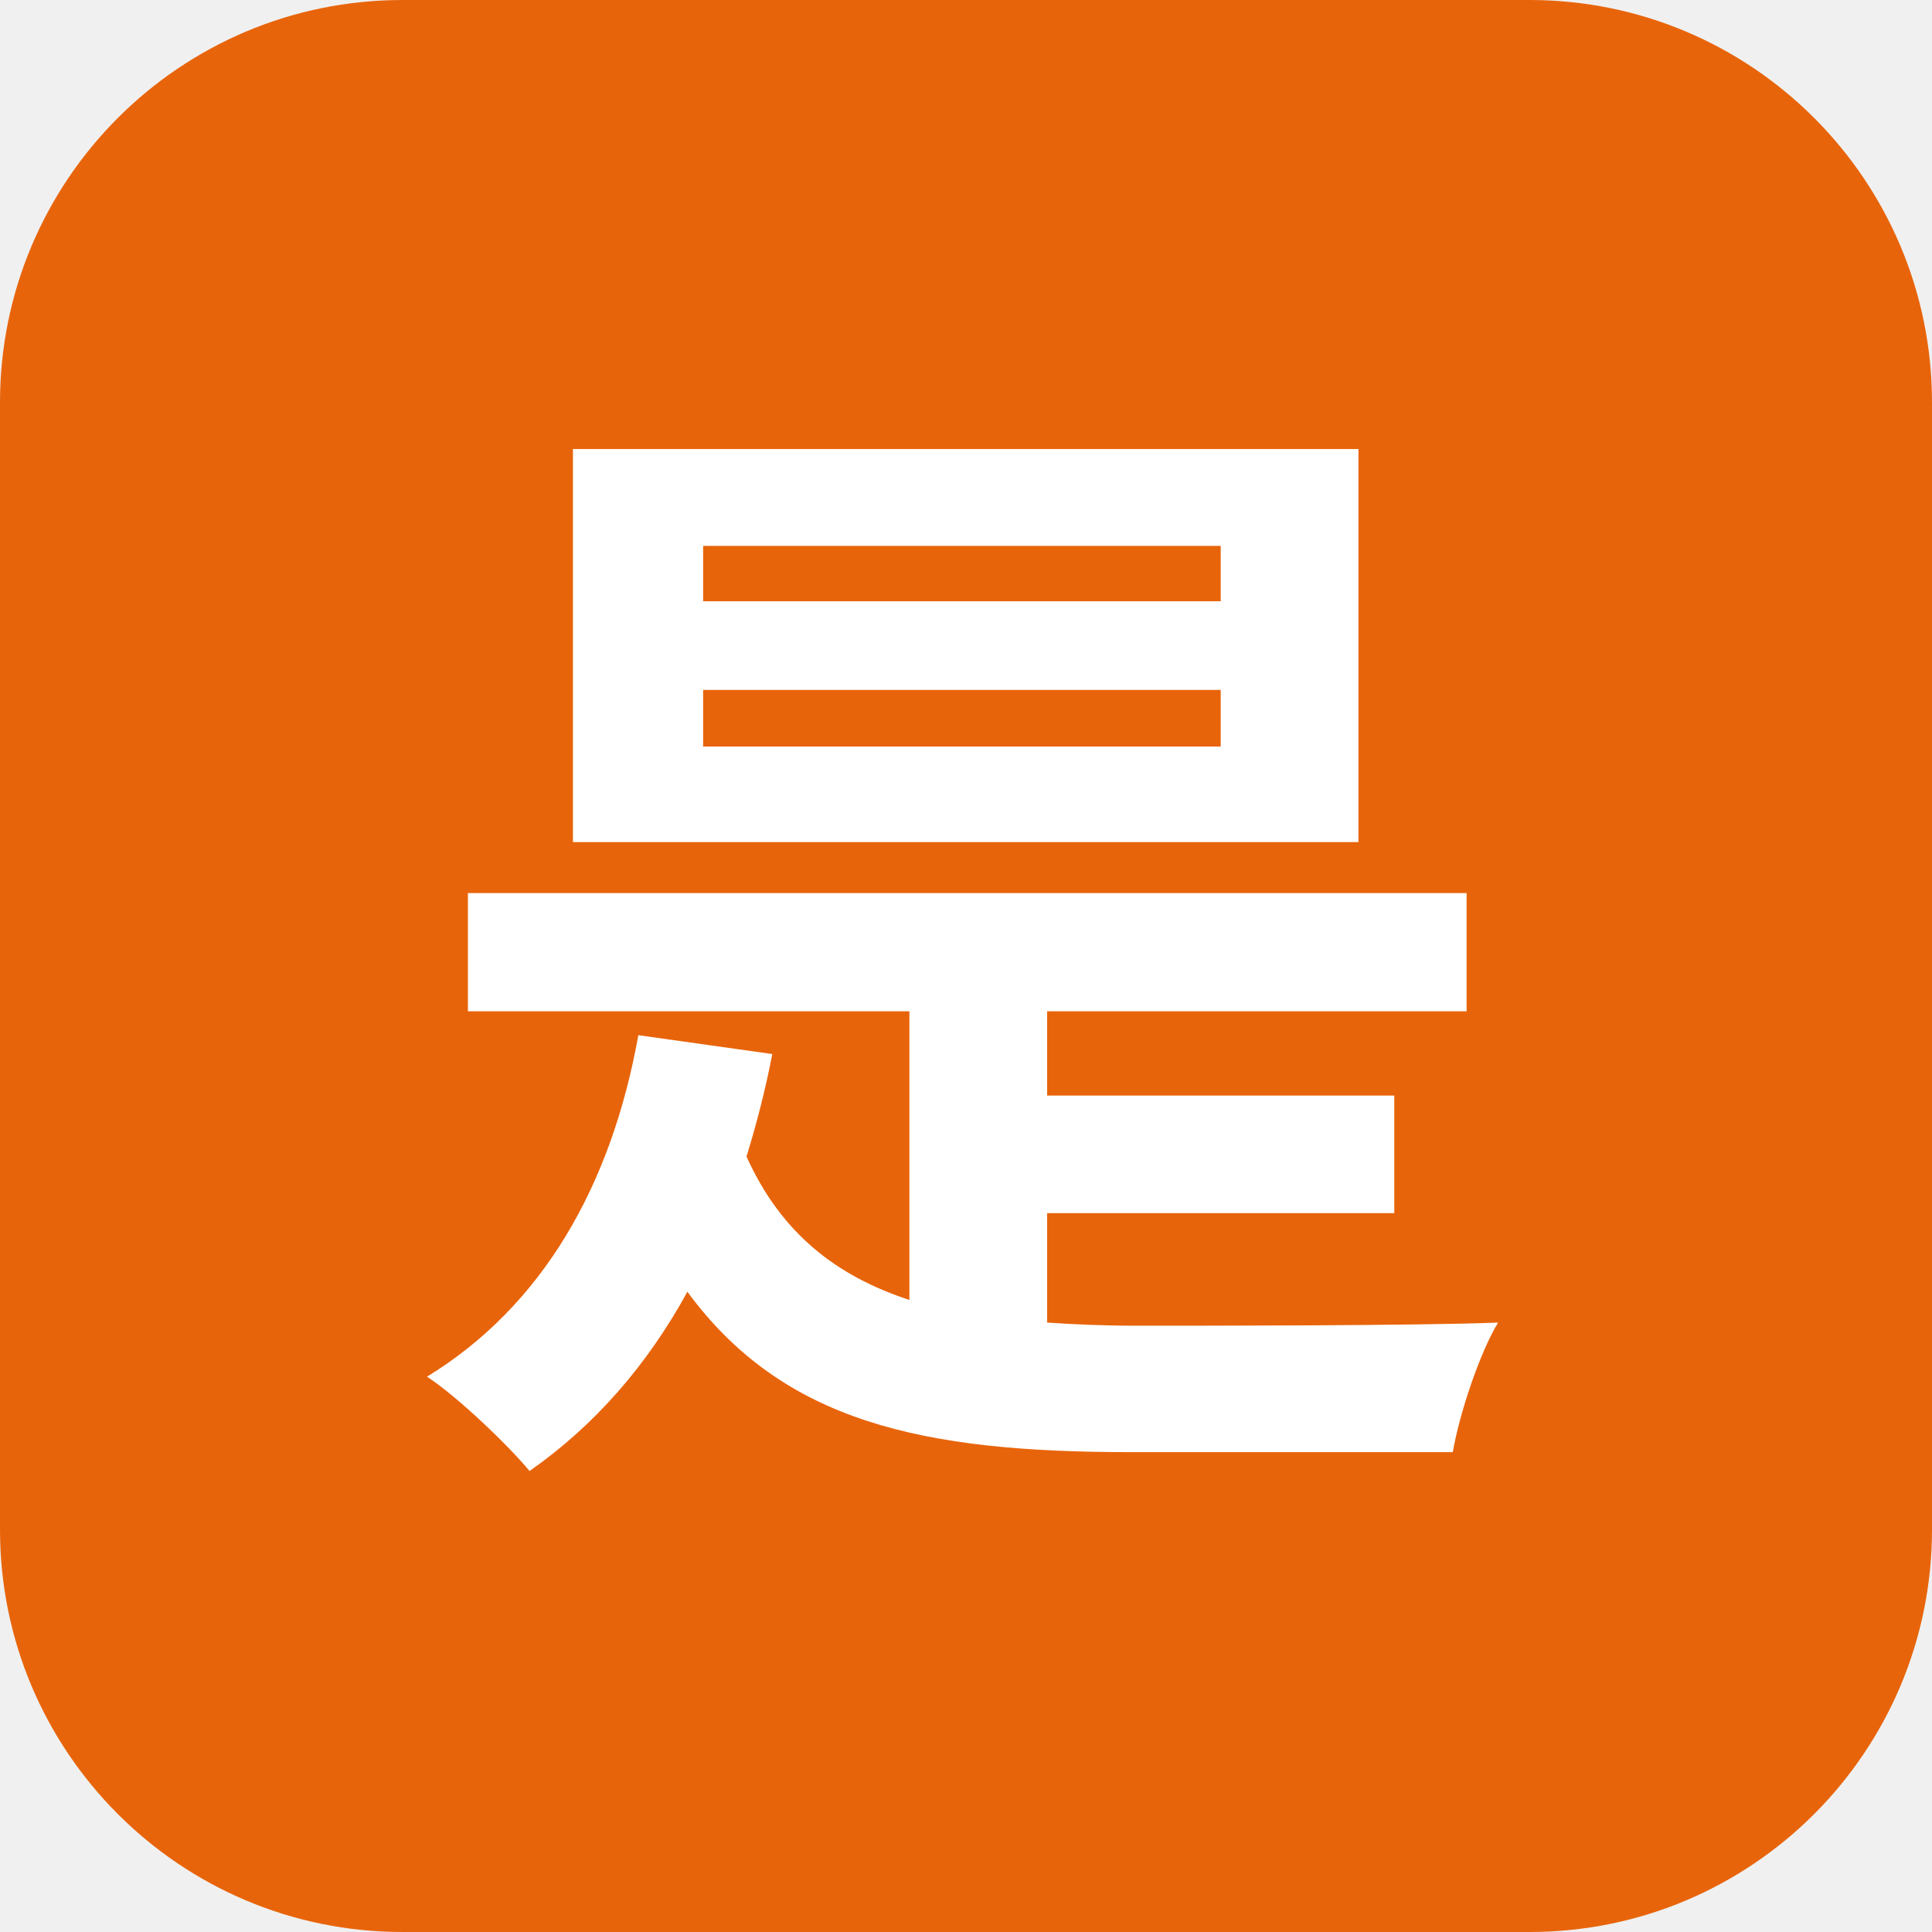
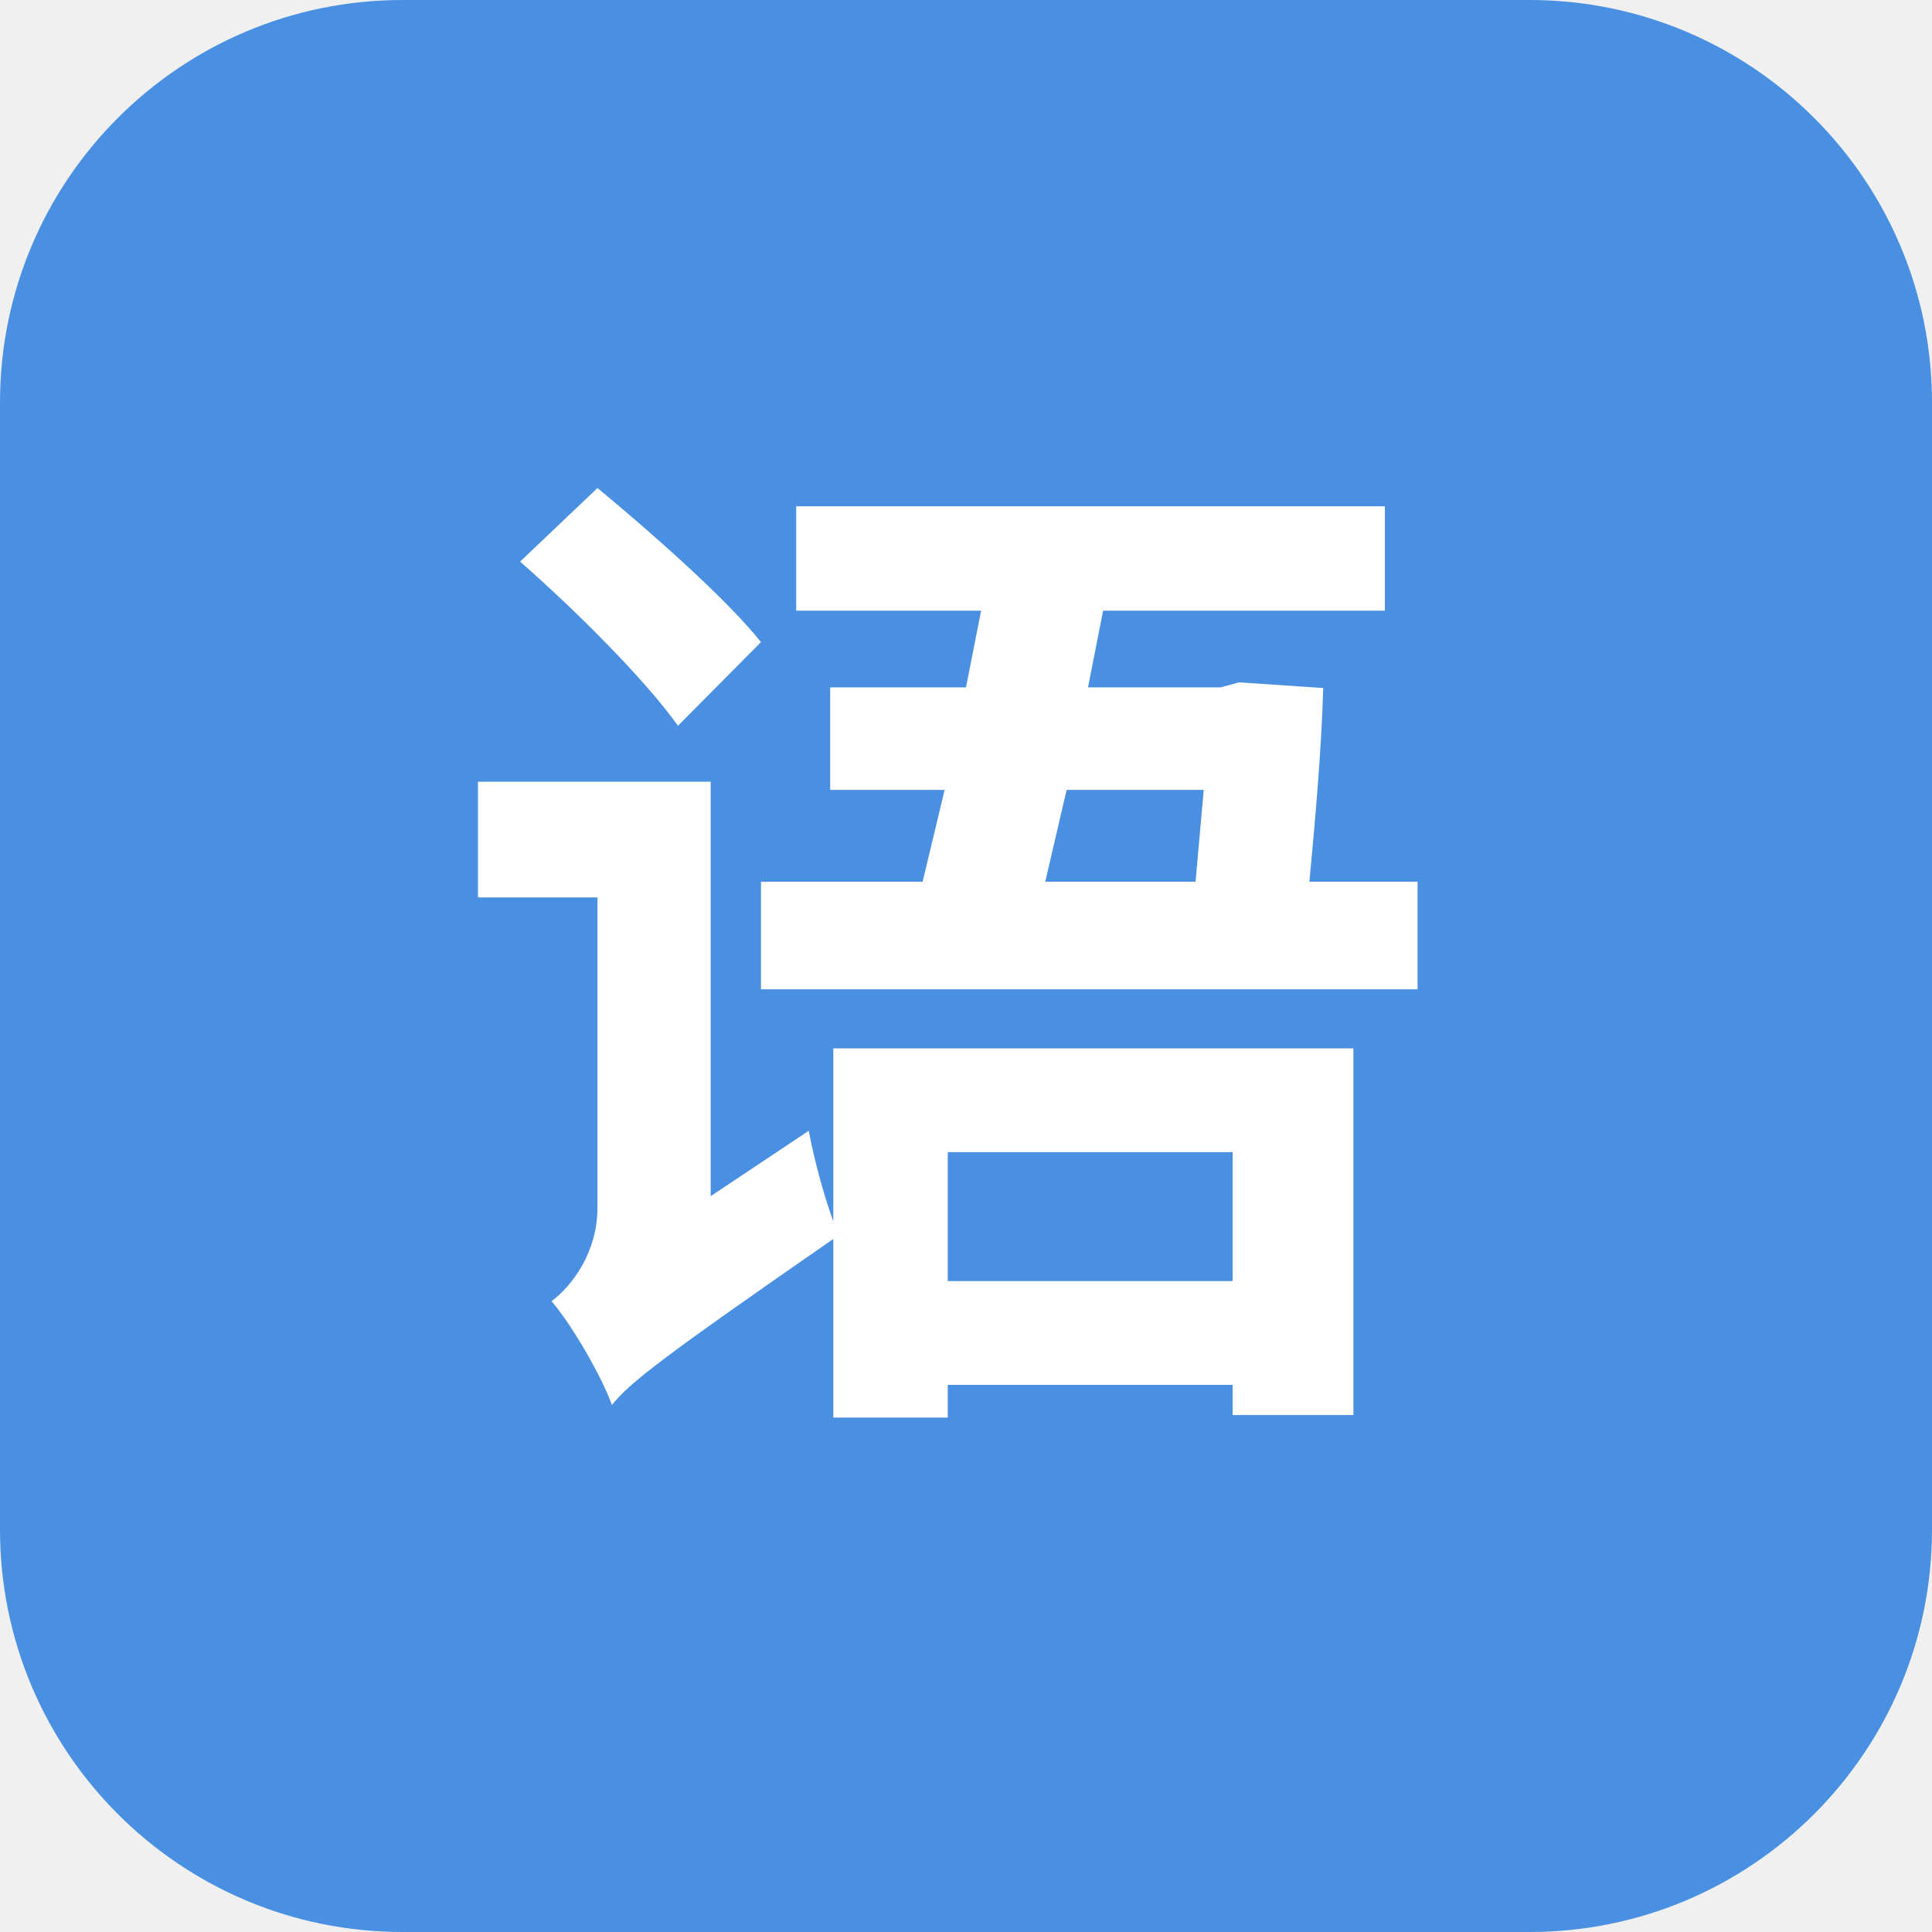
<svg xmlns="http://www.w3.org/2000/svg" viewBox="0 0 48 48" width="48" height="48">
-   <rect width="48" height="48" rx="10" fill="#E8640A" />
-   <text x="24" y="34" font-family="sans-serif" font-size="28" font-weight="bold" fill="white" text-anchor="middle">是</text>
+   <rect width="48" height="48" rx="10" fill="#4A90E2" />
+   <text x="23.5" y="33" font-family="Noto Sans CJK SC, sans-serif" font-size="25" font-weight="bold" fill="white" text-anchor="middle">语</text>
</svg>
